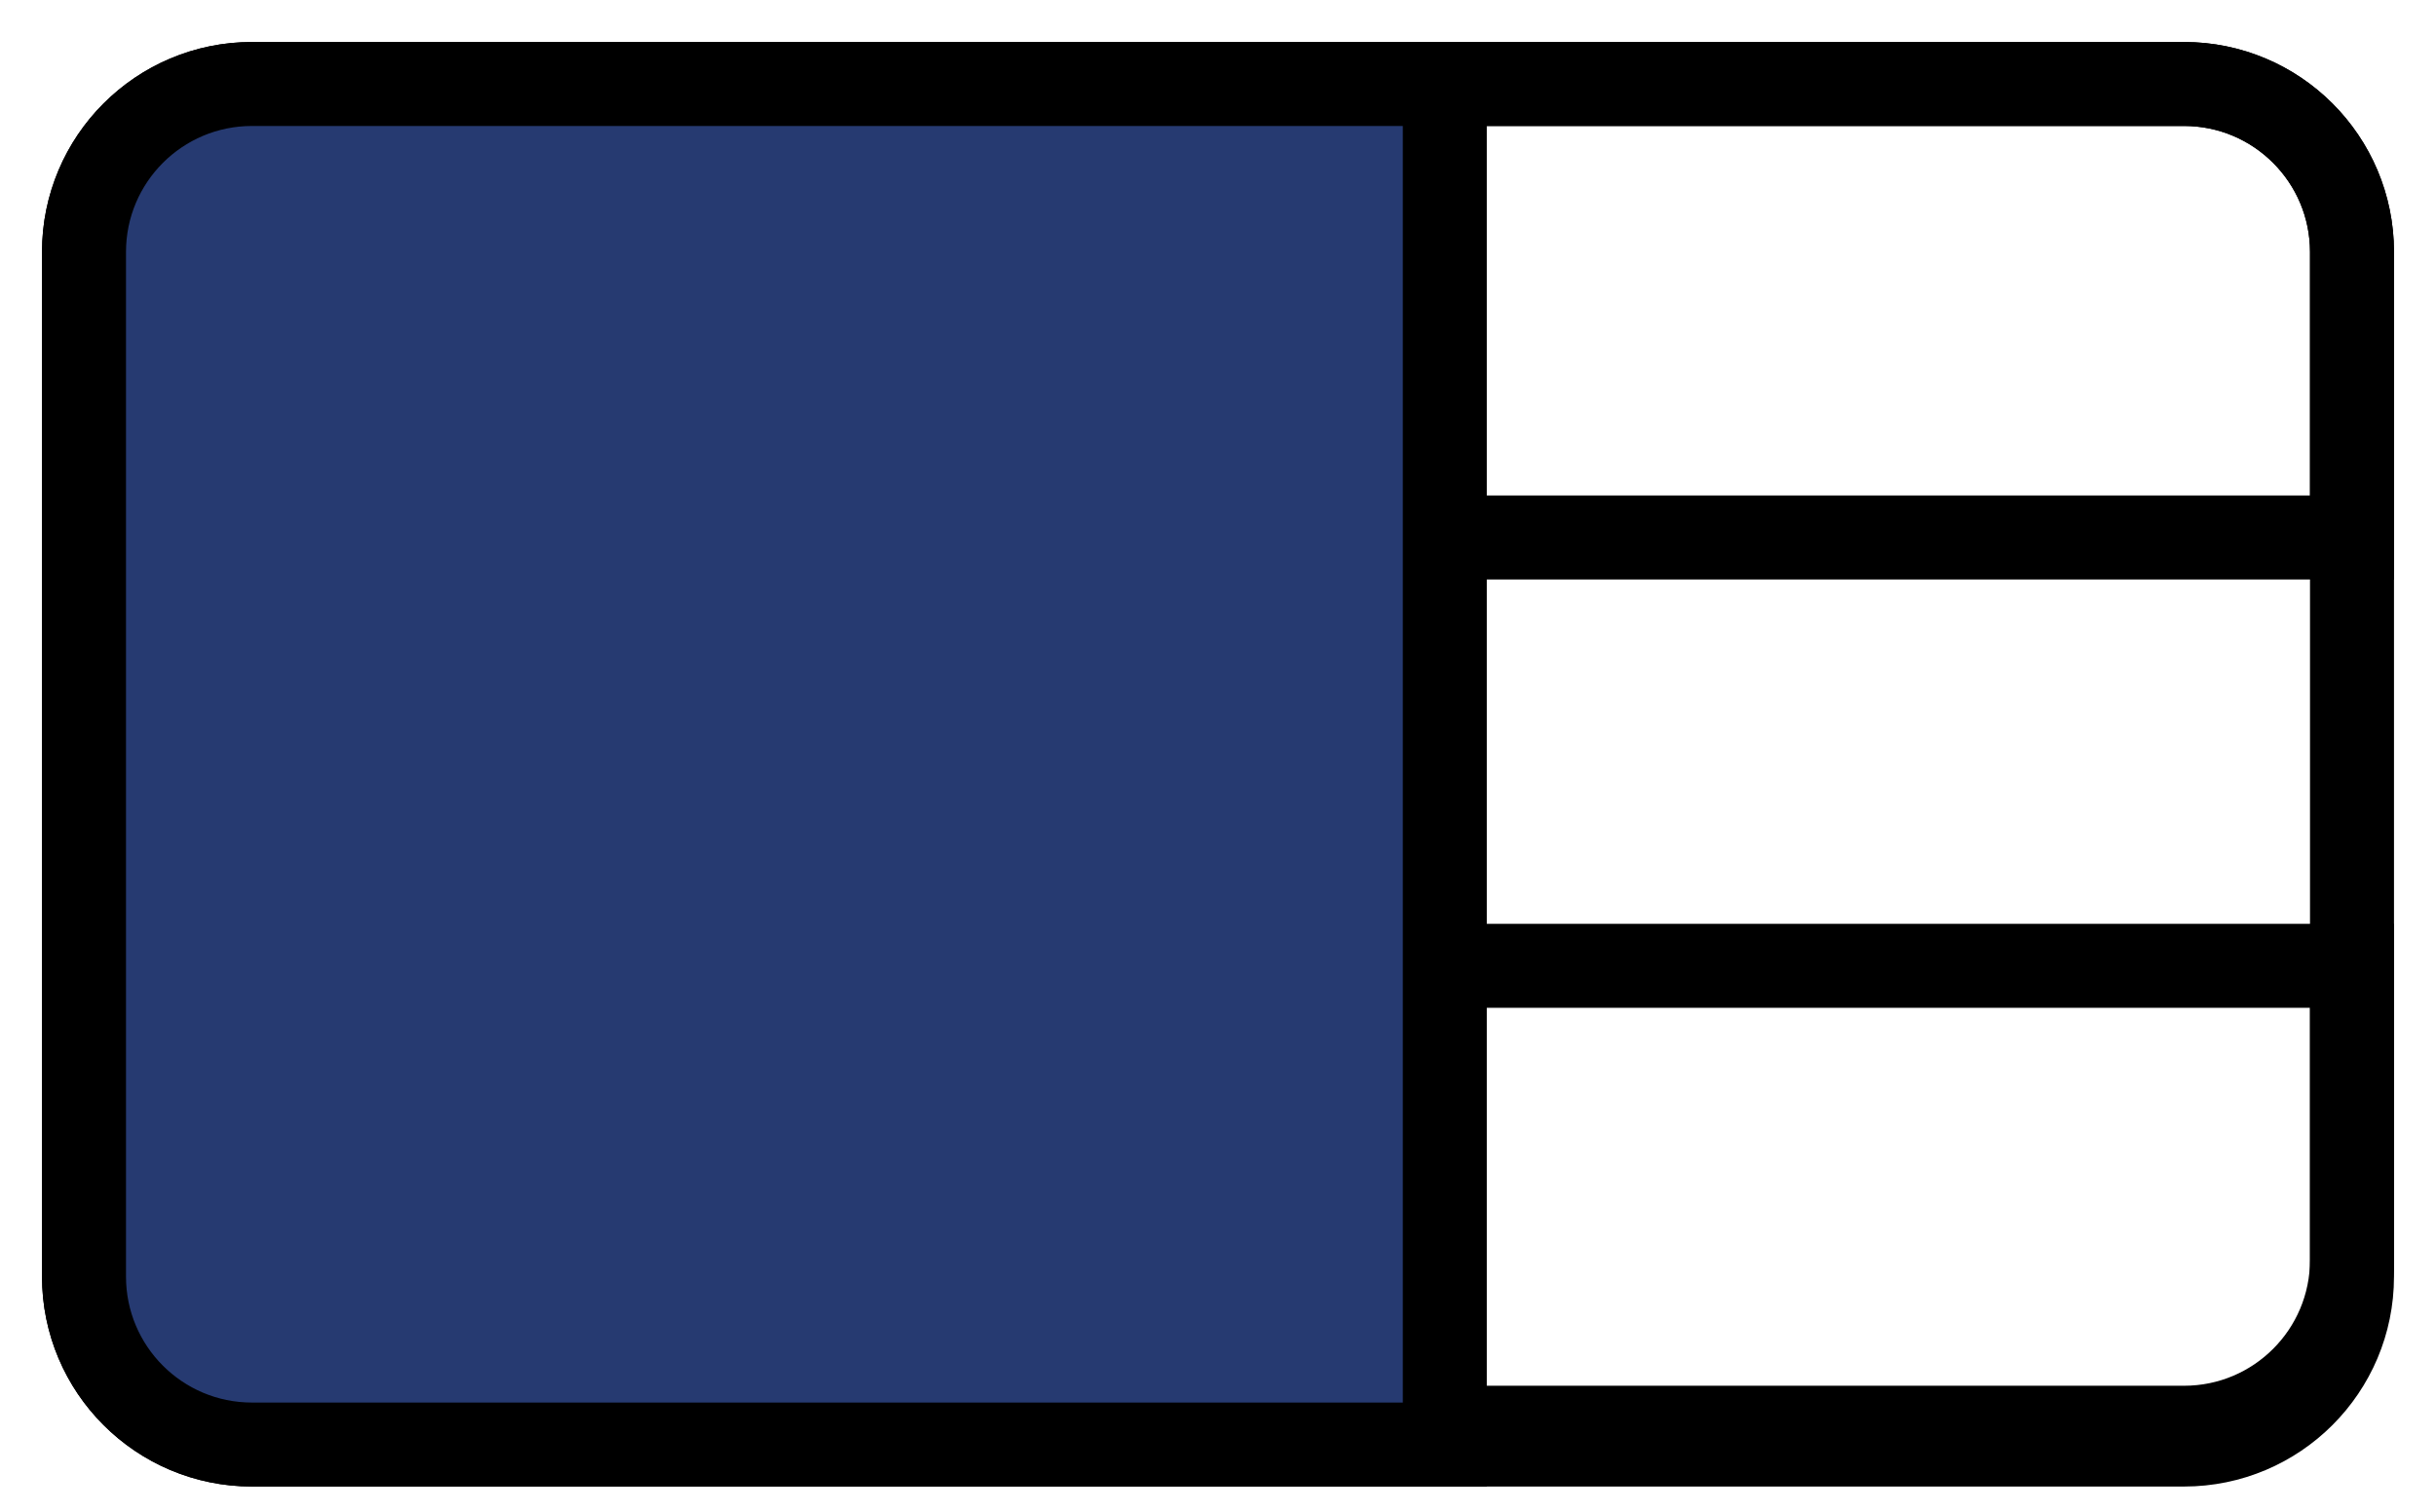
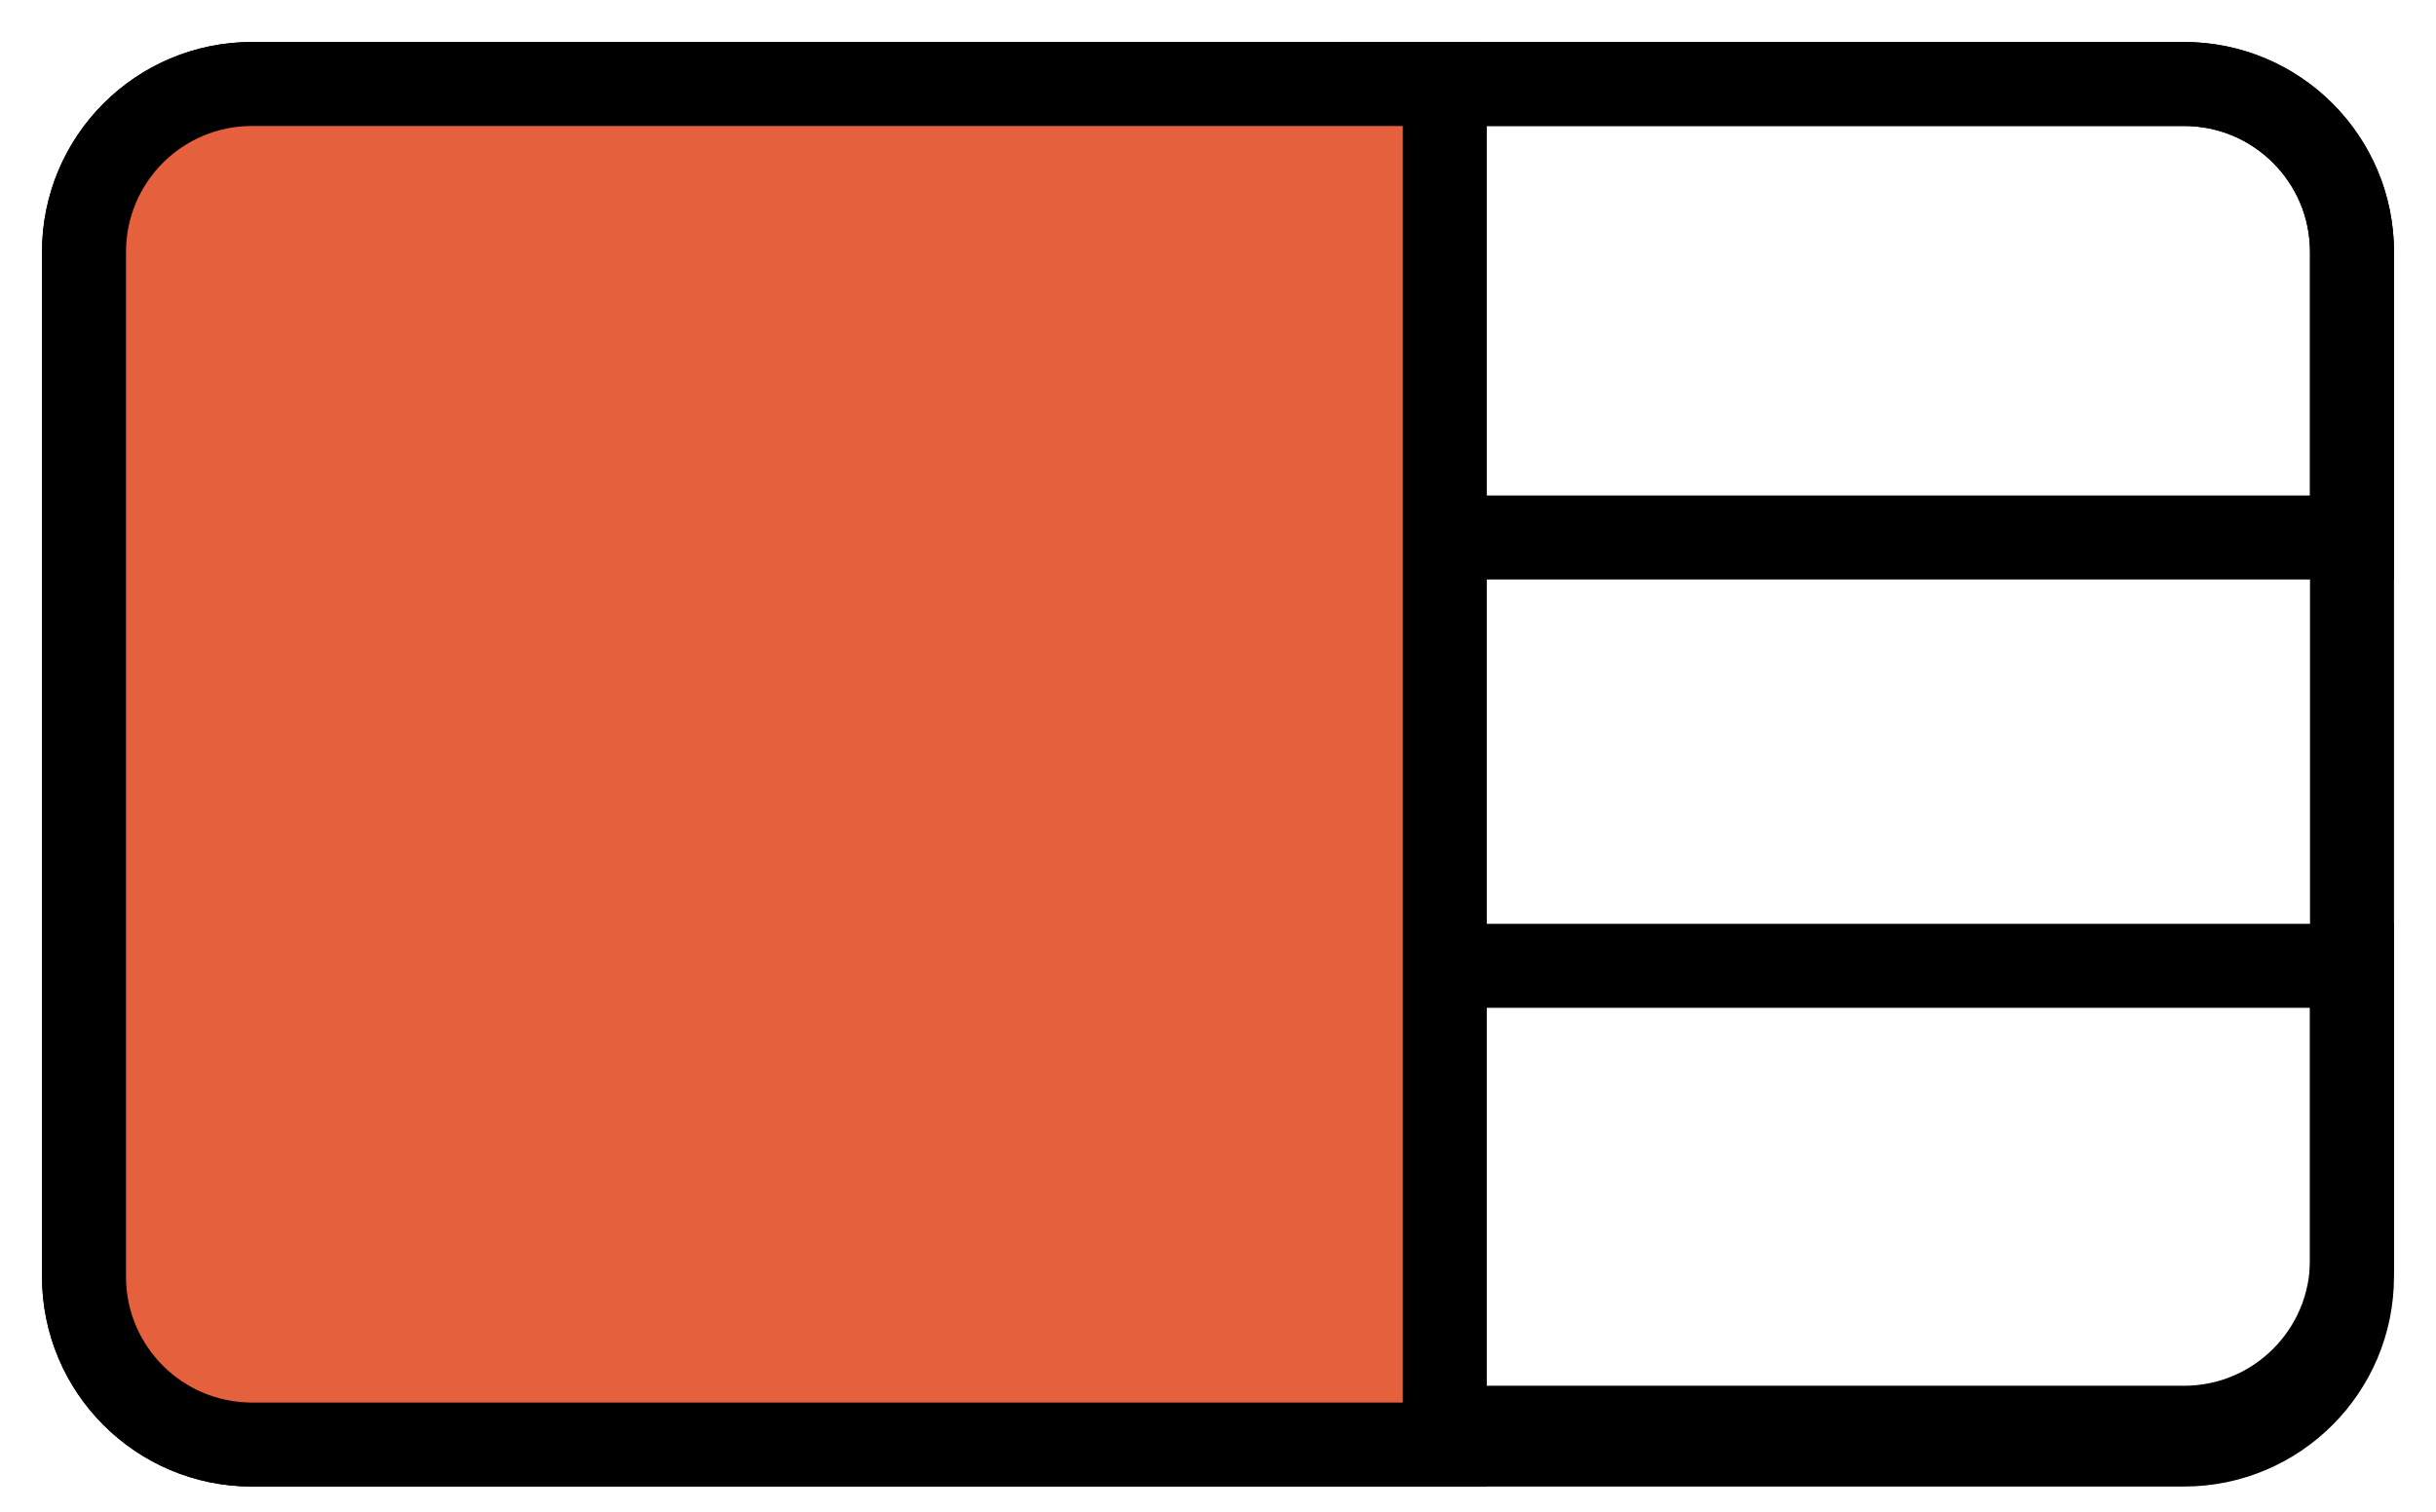
<svg xmlns="http://www.w3.org/2000/svg" width="29px" height="18px" viewBox="0 0 29 18" version="1.1">
  <g id="Layout-select----FINAL" stroke="none" stroke-width="1" fill="none" fill-rule="evenodd">
    <g id="layout-advanced-3d-primary" transform="translate(1, 1)" stroke="currentColor">
      <rect id="Rectangle" x="0" y="0" width="27" height="16.2" rx="2" />
      <path d="M15.429,10.5 L27,10.5 L27,14 C27,15.105 26.105,16 25,16 L15.429,16 L15.429,16 L15.429,10.5 Z" id="Rectangle" />
      <path d="M15.429,0 L25,0 C26.105,-2.02906125e-16 27,0.895 27,2 L27,5.4 L27,5.4 L15.429,5.4 L15.429,0 Z" id="Rectangle" />
-       <path d="M0,0 L14.2,0 C15.305,-2.02906125e-16 16.2,0.895 16.2,2 L16.2,14.2 C16.2,15.305 15.305,16.2 14.2,16.2 L0,16.2 L0,16.2 L0,0 Z" id="Rectangle" fill="#263A71" transform="translate(8.1, 8.1) scale(-1, 1) translate(-8.1, -8.1)" />
+       <path d="M0,0 L14.2,0 C15.305,-2.02906125e-16 16.2,0.895 16.2,2 L16.2,14.2 C16.2,15.305 15.305,16.2 14.2,16.2 L0,16.2 L0,16.2 L0,0 Z" id="Rectangle" fill="#e5613e" transform="translate(8.1, 8.1) scale(-1, 1) translate(-8.1, -8.1)" />
    </g>
  </g>
</svg>
